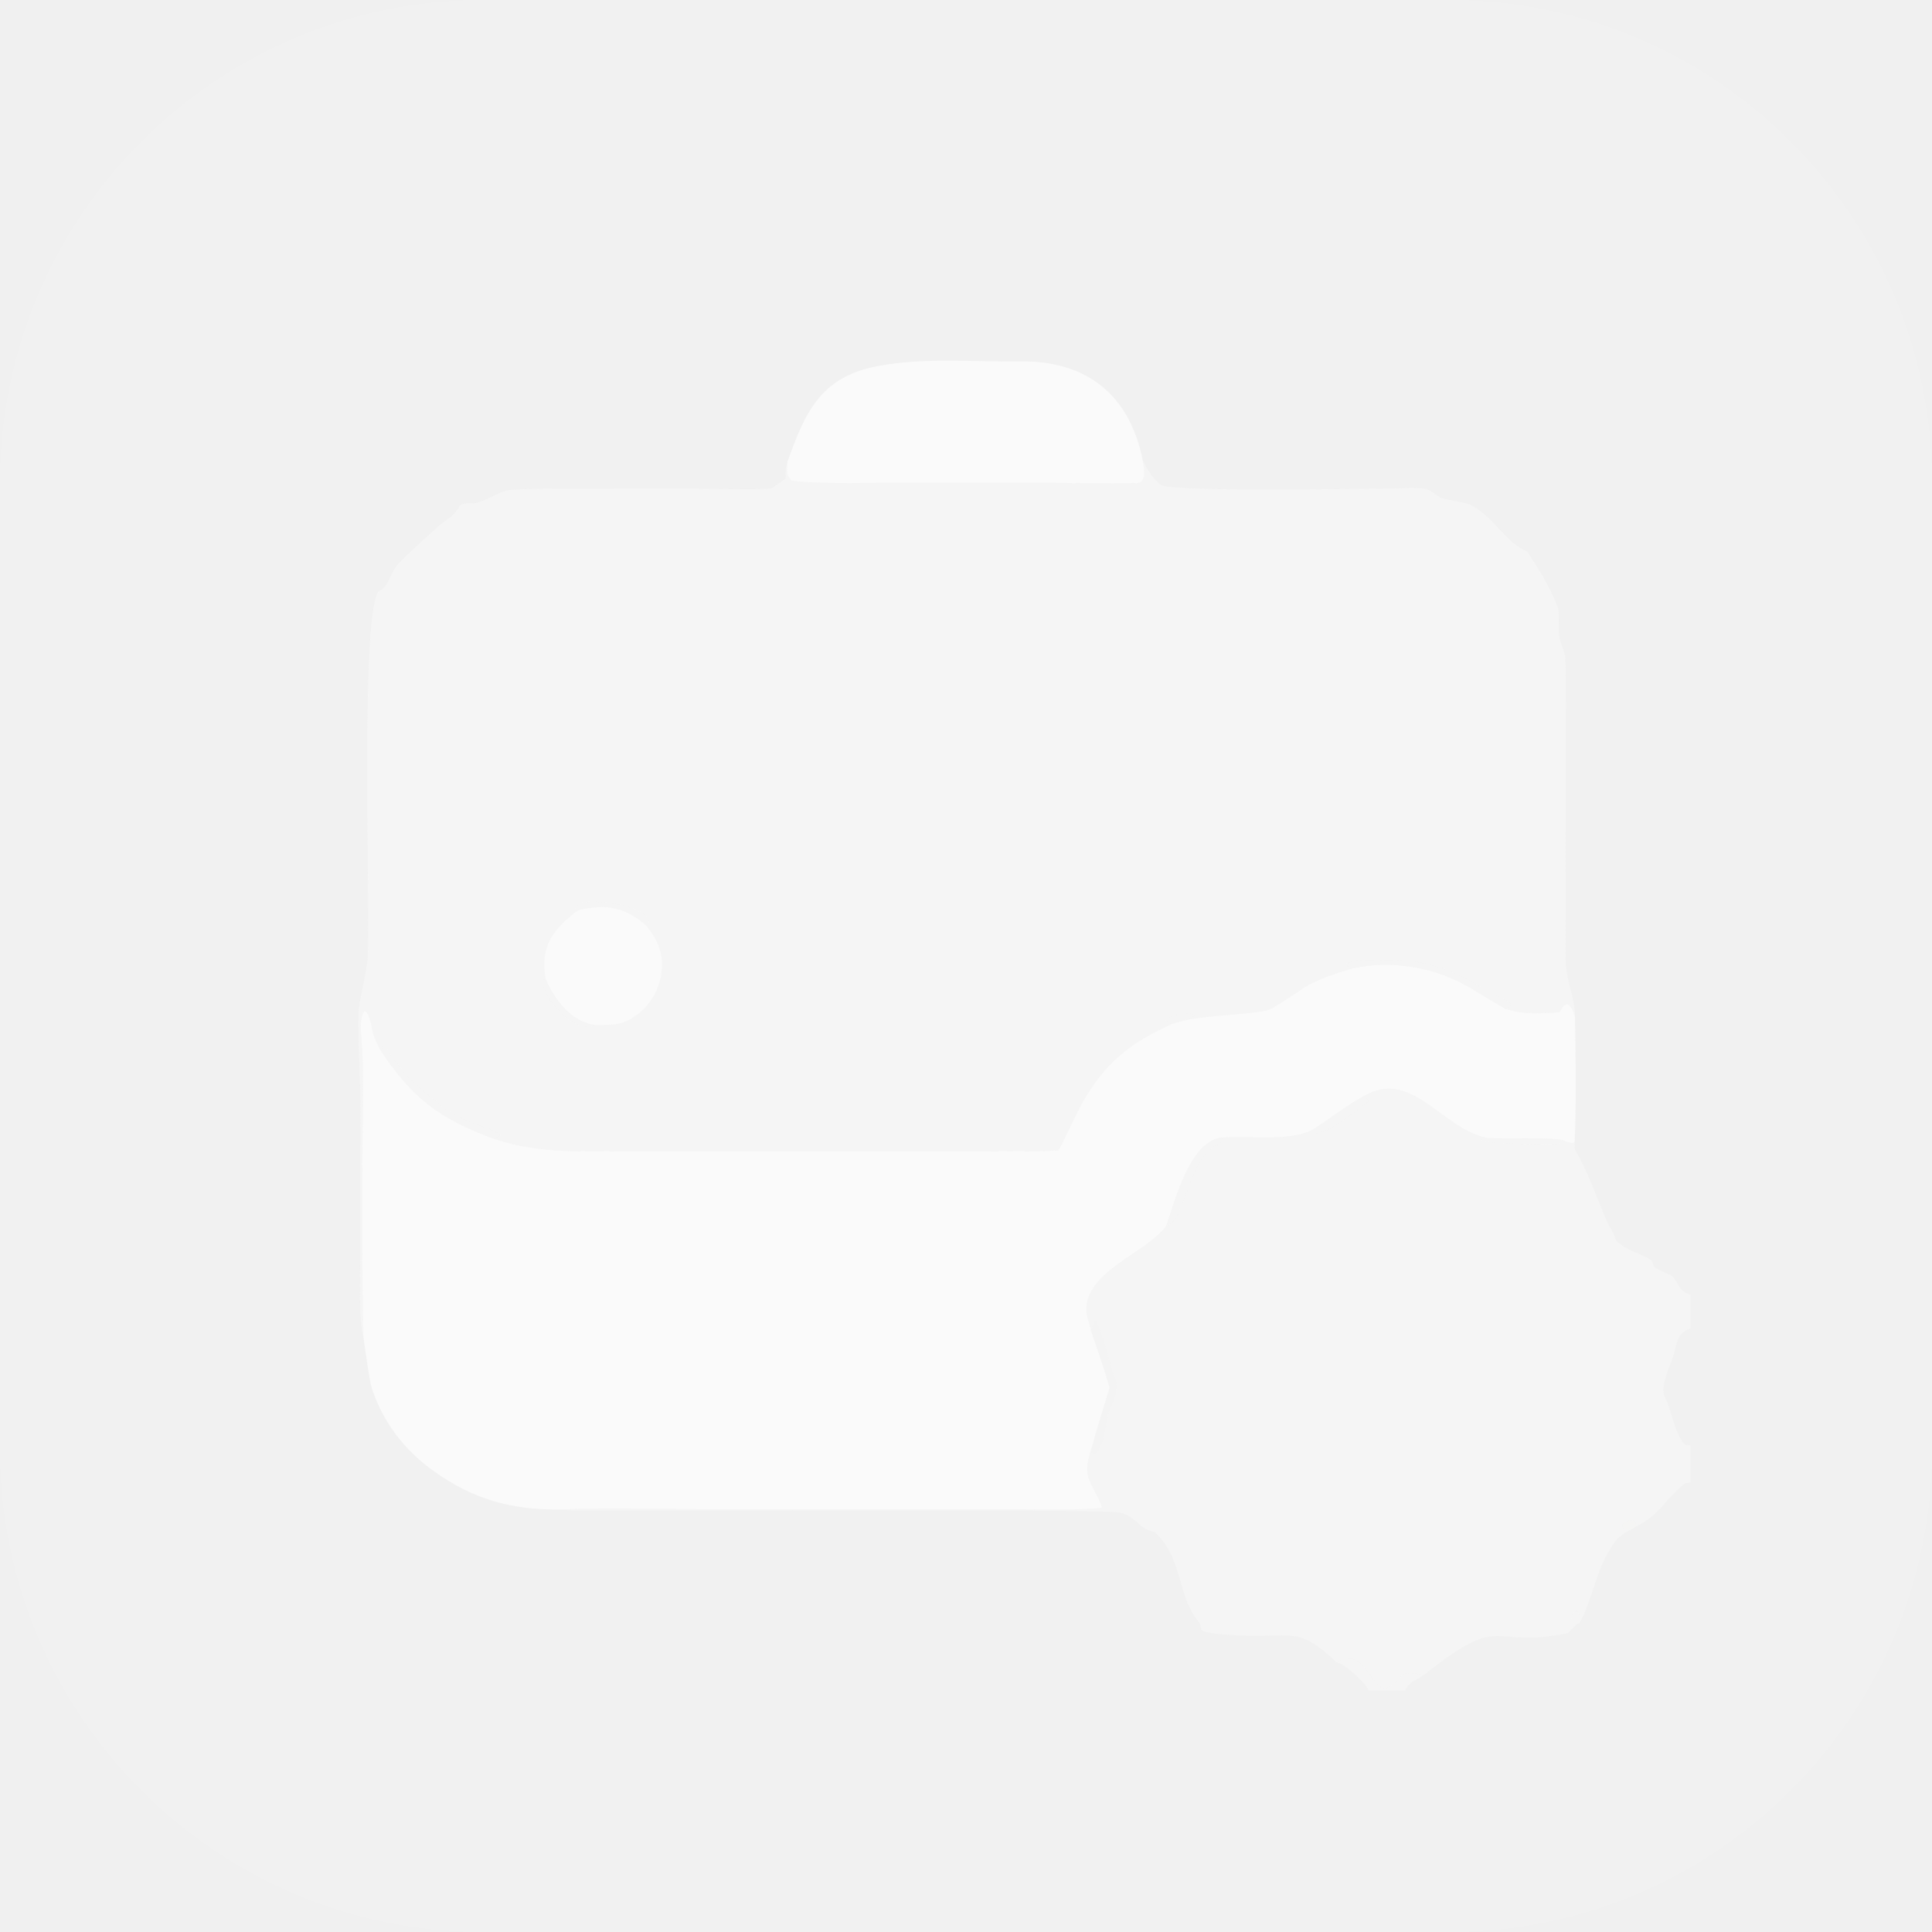
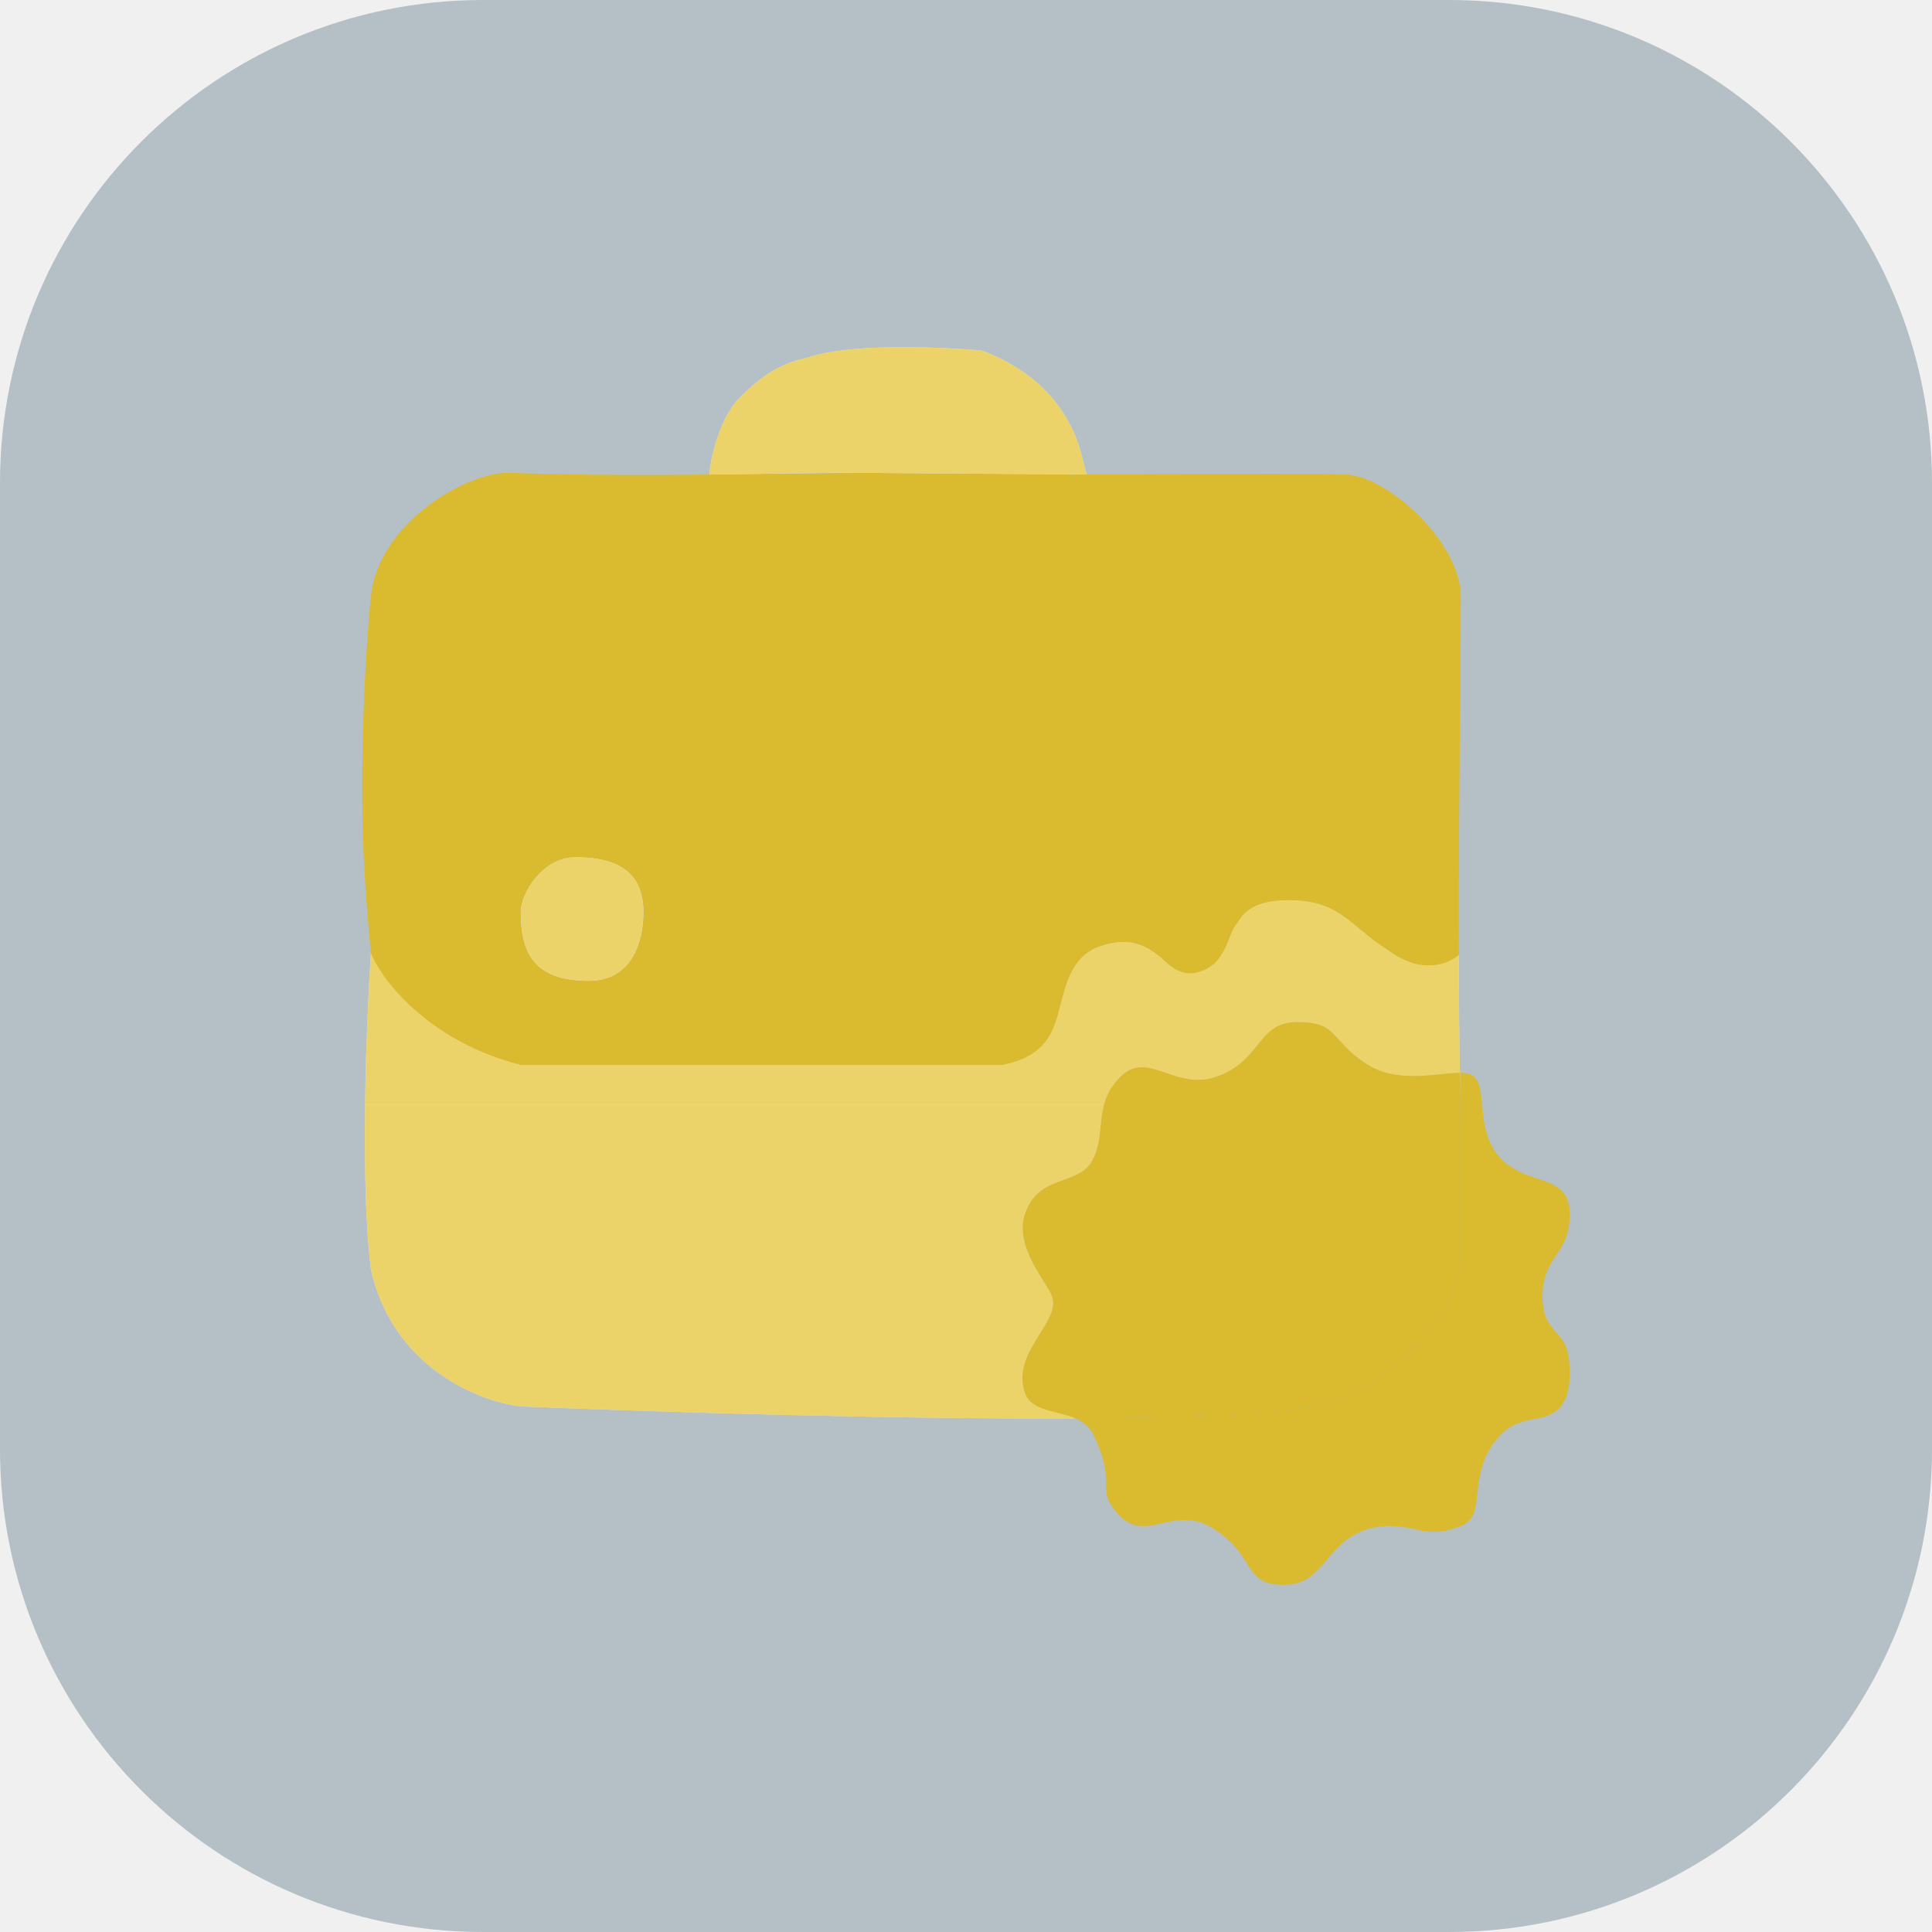
<svg xmlns="http://www.w3.org/2000/svg" width="64" height="64" viewBox="0 0 64 64" fill="none">
-   <rect width="64" height="64" rx="16" fill="#FAFAFA" fill-opacity="0.08" />
-   <g clip-path="url(#clip0_267_2194)">
-     <path d="M37.845 15.209C37.92 15.44 38.254 15.955 38.465 16.067C38.91 16.305 44.935 16.187 45.915 16.188C46.326 16.189 46.782 16.137 47.185 16.188C47.429 16.218 47.539 16.424 47.758 16.497C48.077 16.603 48.499 16.611 48.788 16.764C49.444 17.111 49.966 18.056 50.585 18.262C50.941 18.801 51.406 19.537 51.612 20.156C51.661 20.306 51.617 20.837 51.642 21.045C51.671 21.286 51.847 21.599 51.854 21.813C51.886 22.804 51.873 23.829 51.871 24.82C51.868 27.132 51.865 29.44 51.862 31.751C51.861 32.461 52.186 33.097 52.172 33.664C52.111 33.503 52.061 33.336 51.911 33.259C51.743 33.34 51.776 33.351 51.658 33.531C51.072 33.572 50.409 33.615 49.853 33.408C49.937 33.4 49.978 33.366 50.049 33.322L50.045 33.244C49.727 33.003 49.444 32.963 49.214 32.813C48.236 32.142 47.207 31.77 46.012 31.811C45.692 31.822 44.785 31.726 44.599 31.942C44.679 32.061 44.636 32.022 44.806 32.077C44.272 32.238 43.855 32.365 43.358 32.623C43.03 32.794 42.219 33.429 41.923 33.481C41.074 33.629 40.162 33.625 39.291 33.786C39.41 33.742 39.514 33.721 39.583 33.622C39.407 33.512 38.737 33.615 38.629 33.799C38.707 33.909 38.674 33.874 38.847 33.91C37.452 34.532 36.589 35.203 35.827 36.58C35.557 37.069 35.328 37.629 35.061 38.111C34.044 38.167 32.772 38.134 31.735 38.134L25.849 38.134L21.131 38.134C19.506 38.134 17.874 38.254 16.322 37.708C16.442 37.675 16.491 37.682 16.57 37.602C16.235 37.295 15.314 37.207 14.651 36.651C13.711 35.863 13.425 35.703 12.744 34.639L12.675 34.643L12.611 34.806C12.531 34.652 12.478 34.535 12.409 34.379C12.309 34.155 12.28 33.574 12.079 33.488C11.915 33.675 11.946 34.123 11.968 34.373C12.07 35.528 12.012 36.684 12.01 37.846C11.986 39.993 11.996 42.141 12.038 44.287C11.878 43.818 11.933 42.15 11.933 41.596L11.941 36.62C11.938 35.62 11.844 34.489 11.874 33.516C11.883 33.223 12.154 32.19 12.182 31.68C12.269 30.087 11.93 20.621 12.522 19.605C12.907 19.424 12.937 18.944 13.184 18.688C13.602 18.254 14.056 17.856 14.501 17.451C14.769 17.207 15.097 17.071 15.232 16.742C15.424 16.618 15.564 16.722 15.817 16.652C16.109 16.572 16.619 16.25 16.889 16.23C17.617 16.177 18.487 16.192 19.219 16.19L23.047 16.191C23.845 16.195 24.751 16.223 25.541 16.188L26.024 15.861C26.016 15.611 26.028 15.546 26.084 15.301C26.074 15.584 26.035 15.715 26.211 15.915C26.738 16.034 28.647 15.996 29.251 15.994L34.44 15.991C35.517 15.995 36.599 16.028 37.674 16.001C38.017 15.992 37.879 15.394 37.845 15.209ZM21.439 30.701C21.84 30.025 19.496 29.712 19.153 29.948C19.165 29.94 19.124 30.041 19.062 30.098L19.149 30.151C20.067 29.941 20.737 30.038 21.439 30.701ZM18.075 32.418L17.986 32.476C17.927 33.054 19.056 34.28 19.711 33.957C18.909 33.843 18.37 33.112 18.075 32.418Z" fill="#FAFAFA" fill-opacity="0.502" />
-     <path d="M19.149 30.151C20.067 29.941 20.737 30.038 21.439 30.701C21.814 31.175 21.985 31.602 21.908 32.233C21.839 32.773 21.557 33.263 21.125 33.595C20.618 33.989 20.324 33.937 19.711 33.957C18.909 33.843 18.369 33.112 18.074 32.419C17.882 31.331 18.332 30.779 19.149 30.151Z" fill="#FAFAFA" />
-     <path d="M19.149 30.151L19.061 30.098C19.124 30.041 19.165 29.94 19.153 29.948C19.496 29.712 21.84 30.025 21.439 30.701C20.737 30.038 20.067 29.941 19.149 30.151Z" fill="#FAFAFA" fill-opacity="0.451" />
-     <path d="M19.711 33.957C19.056 34.281 17.927 33.054 17.986 32.476L18.074 32.419C18.369 33.112 18.909 33.843 19.711 33.957Z" fill="#FAFAFA" fill-opacity="0.412" />
-     <path d="M44.806 32.077C46.079 31.804 47.481 32.027 48.604 32.666C49.028 32.907 49.438 33.18 49.853 33.408C50.409 33.615 51.072 33.572 51.658 33.531C51.776 33.351 51.744 33.34 51.911 33.259C52.061 33.336 52.111 33.503 52.172 33.664C52.198 34.834 52.219 36.707 52.161 37.849C52.019 37.887 51.877 37.818 51.746 37.764C51.255 37.669 49.9 37.731 49.279 37.698C47.762 37.421 46.78 35.361 45.164 36.319C44.614 36.61 44.058 37.058 43.522 37.402C42.772 37.836 41.397 37.616 40.444 37.685C39.412 37.834 38.919 39.783 38.634 40.613L38.622 40.629C37.939 41.526 35.944 42.12 35.987 43.432C35.993 43.605 36.112 43.895 36.142 44.086C36.333 44.656 36.602 45.407 36.755 45.976C36.549 46.655 36.327 47.357 36.137 48.039C35.928 48.794 35.98 48.84 36.343 49.557C36.396 49.662 36.482 49.824 36.507 49.939C36.108 50.045 33.136 49.994 32.469 49.993L23.276 49.992C21.945 49.992 19.849 49.929 18.587 50.006C16.934 50.014 15.702 49.689 14.343 48.714C13.406 48.043 12.681 47.107 12.322 45.999C12.228 45.708 12.092 44.65 12.038 44.287C11.996 42.141 11.986 39.993 12.01 37.846C12.013 36.684 12.07 35.528 11.968 34.373C11.946 34.123 11.915 33.675 12.079 33.488C12.281 33.574 12.309 34.155 12.409 34.379C12.478 34.535 12.532 34.652 12.611 34.806C13.674 36.379 14.527 37.042 16.322 37.708C17.874 38.254 19.506 38.134 21.131 38.134L25.849 38.134L31.735 38.134C32.772 38.134 34.044 38.167 35.061 38.111C35.328 37.629 35.557 37.069 35.827 36.58C36.589 35.203 37.452 34.532 38.847 33.91L39.292 33.786C40.162 33.625 41.075 33.629 41.923 33.481C42.219 33.429 43.03 32.794 43.358 32.623C43.855 32.365 44.272 32.238 44.806 32.077Z" fill="#FAFAFA" />
-     <path d="M45.164 36.319C46.78 35.361 47.762 37.421 49.279 37.698L49.094 37.743L49.077 37.801C49.275 37.869 51.482 37.946 51.651 37.892L51.746 37.764C51.877 37.818 52.019 37.887 52.161 37.849C52.16 37.897 52.156 38.056 52.178 38.093C52.615 38.833 52.885 39.67 53.231 40.455C53.339 40.7 53.463 40.829 53.532 41.098C53.998 41.498 54.197 41.437 54.685 41.739C54.772 41.794 54.76 41.926 54.789 41.959C54.869 42.051 55.303 42.206 55.364 42.258C55.682 42.534 55.52 42.716 56 42.891V44.012C55.57 44.149 55.562 44.43 55.45 44.847C55.348 45.23 54.956 45.932 55.16 46.3C55.379 46.695 55.503 47.647 55.847 47.864L56 47.882V49.106C55.953 49.114 55.892 49.123 55.821 49.134C55.169 49.644 54.982 50.194 54.216 50.553L54.148 50.385C53.984 50.347 53.863 50.376 53.745 50.507L53.75 50.607C53.888 50.676 53.916 50.645 54.094 50.634C53.528 50.914 53.443 51.104 53.151 51.657C52.873 52.184 52.617 53.295 52.327 53.755C52.322 53.532 52.356 53.523 52.254 53.36C52.08 53.383 52.068 53.529 52.05 53.68L52.091 53.773L52.212 53.821L51.931 54.103C49.283 54.634 49.828 53.363 47.167 55.489C46.215 55.282 46.557 55.633 45.982 55.895C45.464 56.132 45.293 54.71 44.494 54.97C44.414 54.996 44.334 55.024 44.255 55.053C42.974 53.811 42.73 54.281 40.987 54.174C40.705 54.156 40.108 54.135 39.851 54.026C39.764 54.002 39.777 53.811 39.729 53.755C39.081 52.997 39.15 51.925 38.572 51.112C38.502 51.014 38.358 50.862 38.276 50.765C38.041 50.695 37.91 50.658 37.73 50.483C37.239 50.009 36.967 50.094 36.346 50.072C35.282 50.044 34.218 50.032 33.155 50.038L23.297 50.034L20.347 50.039C19.857 50.04 19.051 50.062 18.587 50.006C19.849 49.929 21.945 49.992 23.276 49.992L32.469 49.993C33.136 49.994 36.108 50.044 36.507 49.939C36.482 49.824 36.396 49.662 36.343 49.557C35.98 48.839 35.928 48.794 36.137 48.039C36.184 48.167 36.152 48.14 36.248 48.191L36.334 48.138C36.627 47.587 36.596 47.377 36.723 46.782C36.856 46.4 37.109 46.054 36.915 45.623C36.789 45.345 36.452 43.859 36.286 43.762C36.196 43.86 36.181 43.957 36.142 44.086C36.112 43.895 35.993 43.605 35.987 43.431C35.944 42.12 37.939 41.526 38.622 40.629L38.634 40.613C39.34 40.399 39.303 38.298 40.419 37.882L40.451 37.782L40.537 37.748L40.444 37.685C41.397 37.616 42.772 37.836 43.522 37.402L43.568 37.533C43.962 37.599 44.917 36.776 45.328 36.493C45.28 36.365 45.308 36.411 45.164 36.319Z" fill="#FAFAFA" fill-opacity="0.498" />
-     <path d="M26.084 15.301C26.657 13.694 27.165 12.493 29.05 12.132C30.621 11.831 32.216 11.995 33.808 11.973C35.983 11.943 37.41 13.074 37.845 15.209C37.879 15.394 38.017 15.992 37.674 16.001C36.599 16.028 35.517 15.995 34.44 15.991L29.251 15.994C28.647 15.995 26.738 16.034 26.211 15.915C26.035 15.715 26.074 15.584 26.084 15.301Z" fill="#FAFAFA" />
-     <path d="M36.142 44.086C36.18 43.957 36.196 43.86 36.285 43.762C36.452 43.859 36.788 45.345 36.914 45.624C37.109 46.054 36.856 46.4 36.723 46.782C36.596 47.378 36.627 47.587 36.334 48.139L36.248 48.191C36.152 48.14 36.184 48.167 36.137 48.039C36.327 47.357 36.549 46.655 36.755 45.976C36.602 45.407 36.333 44.656 36.142 44.086Z" fill="#FAFAFA" fill-opacity="0.392" />
-     <path d="M44.805 32.077C44.635 32.022 44.678 32.061 44.599 31.942C44.784 31.726 45.691 31.822 46.011 31.811C47.206 31.77 48.236 32.142 49.213 32.812C49.443 32.963 49.727 33.003 50.045 33.244L50.049 33.322C49.977 33.366 49.936 33.4 49.853 33.408C49.437 33.18 49.027 32.907 48.603 32.666C47.48 32.027 46.078 31.804 44.805 32.077Z" fill="#FAFAFA" fill-opacity="0.42" />
-     <path d="M12.611 34.806L12.675 34.643L12.744 34.638C13.425 35.702 13.711 35.863 14.651 36.651C15.314 37.207 16.235 37.295 16.57 37.602C16.491 37.682 16.442 37.675 16.322 37.708C14.527 37.042 13.674 36.379 12.611 34.806Z" fill="#FAFAFA" fill-opacity="0.412" />
-     <path d="M44.254 55.053C44.333 55.024 44.413 54.996 44.493 54.97C45.292 54.71 45.463 56.132 45.981 55.895C46.556 55.633 46.214 55.281 47.166 55.489C46.86 55.691 46.728 55.673 46.543 56H45.338C45.224 55.728 44.532 55.108 44.254 55.053Z" fill="#FAFAFA" fill-opacity="0.408" />
-     <path d="M38.634 40.613C38.919 39.783 39.413 37.834 40.444 37.685L40.537 37.748L40.451 37.782L40.419 37.882C39.303 38.298 39.34 40.399 38.634 40.613Z" fill="#FAFAFA" fill-opacity="0.416" />
-     <path d="M43.522 37.402C44.058 37.058 44.613 36.609 45.163 36.318C45.308 36.411 45.279 36.365 45.327 36.493C44.917 36.776 43.961 37.599 43.568 37.533L43.522 37.402Z" fill="#FAFAFA" fill-opacity="0.412" />
-     <path d="M49.279 37.698C49.9 37.731 51.255 37.668 51.746 37.764L51.651 37.892C51.482 37.946 49.275 37.869 49.076 37.801L49.093 37.743L49.279 37.698Z" fill="#FAFAFA" fill-opacity="0.463" />
-     <path d="M38.846 33.91C38.674 33.874 38.707 33.909 38.628 33.799C38.736 33.615 39.407 33.512 39.583 33.622C39.513 33.721 39.41 33.742 39.291 33.786L38.846 33.91Z" fill="#FAFAFA" fill-opacity="0.412" />
-     <path d="M54.093 50.634C53.915 50.645 53.887 50.675 53.749 50.607L53.744 50.507C53.862 50.376 53.983 50.347 54.147 50.385L54.215 50.553L54.093 50.634Z" fill="#FAF9F8" fill-opacity="0.533" />
-     <path d="M52.211 53.82L52.09 53.773L52.05 53.68C52.068 53.528 52.08 53.383 52.253 53.36C52.355 53.523 52.321 53.532 52.326 53.755L52.211 53.82Z" fill="#FAFAFA" fill-opacity="0.525" />
-   </g>
-   <defs>
-     <clipPath id="clip0_267_2194">
-       <rect width="48" height="48" fill="white" transform="translate(8 8)" />
-     </clipPath>
-   </defs>
+   <rect width="64" height="64" rx="16" fill="#003244" fill-opacity="0.25" />
+   <path fill-rule="evenodd" clip-rule="evenodd" d="M35.011 46.798C35.22 46.851 35.434 46.905 35.627 46.988C29.633 47.014 21.85 46.777 17.251 46.588C15.897 46.437 13.009 45.315 12.286 42.041C12.105 40.588 12.068 38.547 12.094 36.584H36.573C36.506 36.826 36.482 37.069 36.458 37.311C36.422 37.675 36.386 38.039 36.205 38.403C36.006 38.804 35.632 38.94 35.237 39.083C34.736 39.265 34.201 39.459 33.949 40.222C33.682 41.026 34.217 41.88 34.577 42.456C34.705 42.661 34.811 42.831 34.851 42.95C34.979 43.333 34.727 43.734 34.447 44.181C34.094 44.741 33.697 45.374 33.947 46.133C34.089 46.564 34.539 46.678 35.011 46.798Z" fill="#FAFAFA" />
+   <path fill-rule="evenodd" clip-rule="evenodd" d="M35.011 46.798C35.22 46.851 35.434 46.905 35.627 46.988C29.633 47.014 21.85 46.777 17.251 46.588C15.897 46.437 13.009 45.315 12.286 42.041C12.105 40.588 12.068 38.547 12.094 36.584H36.573C36.506 36.826 36.482 37.069 36.458 37.311C36.422 37.675 36.386 38.039 36.205 38.403C36.006 38.804 35.632 38.94 35.237 39.083C34.736 39.265 34.201 39.459 33.949 40.222C33.682 41.026 34.217 41.88 34.577 42.456C34.705 42.661 34.811 42.831 34.851 42.95C34.979 43.333 34.727 43.734 34.447 44.181C34.094 44.741 33.697 45.374 33.947 46.133C34.089 46.564 34.539 46.678 35.011 46.798Z" fill="#E3B909" fill-opacity="0.6" />
+   <path fill-rule="evenodd" clip-rule="evenodd" d="M37.108 35.674C36.807 35.977 36.656 36.28 36.573 36.584H12.094C12.12 34.613 12.21 32.72 12.286 31.581C12.737 32.642 14.363 34.548 17.251 35.276C20.123 35.276 29.149 35.276 33.21 35.276C34.183 35.079 34.724 34.654 34.993 33.784C35.269 32.892 35.361 31.707 36.458 31.339C37.55 30.972 38.083 31.448 38.378 31.654C38.669 31.857 39.084 32.544 39.98 32.092C40.583 31.788 40.724 30.953 40.882 30.728C41.121 30.388 41.327 29.819 42.687 29.819C44.302 29.819 44.669 30.58 45.732 31.308C45.858 31.394 45.99 31.485 46.133 31.581C47.146 32.261 47.975 31.934 48.324 31.641C48.328 33.089 48.338 34.441 48.361 35.538C48.181 35.536 47.967 35.558 47.731 35.582C46.988 35.658 46.03 35.757 45.231 35.219C44.791 34.924 44.554 34.66 44.36 34.446C44.03 34.08 43.827 33.855 42.974 33.855C42.267 33.855 41.981 34.211 41.648 34.624C41.345 35.001 41.003 35.427 40.267 35.674C39.637 35.885 39.105 35.704 38.626 35.54C38.074 35.352 37.591 35.187 37.108 35.674Z" fill="#FAFAFA" />
+   <path fill-rule="evenodd" clip-rule="evenodd" d="M37.108 35.674C36.807 35.977 36.656 36.28 36.573 36.584H12.094C12.12 34.613 12.21 32.72 12.286 31.581C12.737 32.642 14.363 34.548 17.251 35.276C20.123 35.276 29.149 35.276 33.21 35.276C34.183 35.079 34.724 34.654 34.993 33.784C35.269 32.892 35.361 31.707 36.458 31.339C37.55 30.972 38.083 31.448 38.378 31.654C38.669 31.857 39.084 32.544 39.98 32.092C40.583 31.788 40.724 30.953 40.882 30.728C41.121 30.388 41.327 29.819 42.687 29.819C44.302 29.819 44.669 30.58 45.732 31.308C45.858 31.394 45.99 31.485 46.133 31.581C47.146 32.261 47.975 31.934 48.324 31.641C48.328 33.089 48.338 34.441 48.361 35.538C48.181 35.536 47.967 35.558 47.731 35.582C46.988 35.658 46.03 35.757 45.231 35.219C44.791 34.924 44.554 34.66 44.36 34.446C44.03 34.08 43.827 33.855 42.974 33.855C42.267 33.855 41.981 34.211 41.648 34.624C41.345 35.001 41.003 35.427 40.267 35.674C39.637 35.885 39.105 35.704 38.626 35.54C38.074 35.352 37.591 35.187 37.108 35.674Z" fill="#E3B909" fill-opacity="0.6" />
+   <path fill-rule="evenodd" clip-rule="evenodd" d="M12.286 31.581C12.737 32.642 14.363 34.548 17.251 35.276C20.123 35.276 29.149 35.276 33.21 35.276C34.183 35.079 34.724 34.654 34.993 33.784C35.269 32.892 35.361 31.707 36.458 31.339C37.55 30.972 38.083 31.448 38.378 31.654C38.669 31.857 39.084 32.544 39.98 32.092C40.583 31.788 40.724 30.953 40.882 30.728C41.121 30.388 41.327 29.819 42.687 29.819C44.302 29.819 44.669 30.58 45.732 31.308C45.858 31.394 45.99 31.485 46.133 31.581C47.146 32.261 47.975 31.934 48.324 31.641C48.313 26.766 48.39 22.997 48.39 19.757C48.39 17.938 45.859 15.664 44.492 15.721C42.974 15.664 39.959 15.71 35.467 15.721C35.493 15.797 35.735 15.607 35.754 15.664L36 15.719L28.68 15.664L23.5 15.721C23.498 15.761 23.5 15.688 23.5 15.721C19.245 15.774 17.277 15.664 16.798 15.664C15.442 15.664 12.534 17.32 12.286 19.757C12.1 21.576 11.861 25.873 12.101 29.307C12.16 30.164 12.225 30.945 12.286 31.581ZM19.056 28.398C17.973 28.398 17.251 29.592 17.251 30.217C17.251 31.581 17.701 32.491 19.508 32.491C20.86 32.491 21.313 31.308 21.313 30.217C21.313 28.852 20.41 28.398 19.056 28.398Z" fill="#E3B909" fill-opacity="0.8" />
+   <path d="M17.251 30.217C17.251 29.592 17.973 28.398 19.056 28.398C20.41 28.398 21.313 28.852 21.313 30.217C21.313 31.308 20.86 32.491 19.508 32.491C17.701 32.491 17.251 31.581 17.251 30.217Z" fill="#FAFAFA" />
+   <path d="M17.251 30.217C17.251 29.592 17.973 28.398 19.056 28.398C20.41 28.398 21.313 28.852 21.313 30.217C21.313 31.308 20.86 32.491 19.508 32.491C17.701 32.491 17.251 31.581 17.251 30.217Z" fill="#E3B909" fill-opacity="0.6" />
+   <path d="M36 15.719L28.68 15.664C29.409 15.67 30.142 15.679 30.875 15.688C32.425 15.706 33.972 15.724 35.467 15.721C35.46 15.703 36.006 15.739 36 15.719Z" fill="#E3B909" fill-opacity="0.8" />
+   <path d="M26.762 11.842C26 12.026 25.403 12.268 24.5 13.178C23.831 13.852 23.526 15.218 23.5 15.721C24.719 15.706 27.404 15.653 28.68 15.664L36 15.719C35.829 15.172 35.754 14.26 34.851 13.178C34.085 12.26 32.951 11.759 32.5 11.607C30.79 11.473 28.114 11.387 26.762 11.842Z" fill="#FAFAFA" />
+   <path d="M26.762 11.842C26 12.026 25.403 12.268 24.5 13.178C23.831 13.852 23.526 15.218 23.5 15.721C24.719 15.706 27.404 15.653 28.68 15.664L36 15.719C35.829 15.172 35.754 14.26 34.851 13.178C34.085 12.26 32.951 11.759 32.5 11.607C30.79 11.473 28.114 11.387 26.762 11.842Z" fill="#E3B909" fill-opacity="0.6" />
+   <path fill-rule="evenodd" clip-rule="evenodd" d="M36.573 36.584C36.656 36.28 36.807 35.977 37.108 35.674C37.591 35.187 38.074 35.352 38.626 35.54C39.105 35.704 39.637 35.885 40.267 35.674C41.003 35.427 41.345 35.001 41.648 34.624C41.981 34.211 42.267 33.855 42.974 33.855C43.827 33.855 44.03 34.08 44.36 34.446C44.554 34.66 44.791 34.924 45.231 35.219C46.03 35.757 46.988 35.658 47.731 35.582C47.967 35.558 48.181 35.536 48.361 35.538C48.369 35.919 48.379 36.27 48.39 36.584H36.573Z" fill="#E3B909" fill-opacity="0.8" />
+   <path fill-rule="evenodd" clip-rule="evenodd" d="M48.39 42.041V36.584V35.538C48.589 35.542 48.745 35.578 48.841 35.674C49.028 35.862 49.06 36.207 49.098 36.61C49.151 37.181 49.215 37.87 49.744 38.403C50.105 38.767 50.538 38.912 50.928 39.043C51.513 39.239 52 39.403 52 40.222C52 40.904 51.774 41.245 51.549 41.586C51.323 41.927 51.097 42.268 51.097 42.95C51.097 43.584 51.292 43.825 51.5 44.084C51.741 44.382 52 44.525 52 45.5C52 46.61 51.496 46.883 50.898 46.994C50.516 47.065 50.095 47.144 49.744 47.498C49.304 47.941 49.11 48.388 49 49C48.884 49.645 48.963 50.267 48.5 50.5C48.065 50.719 47.52 50.803 47.034 50.694C46.512 50.576 45.932 50.446 45.231 50.681C44.61 50.89 44.274 51.29 43.961 51.661C43.592 52.1 43.256 52.5 42.523 52.5C41.753 52.5 41.567 52.206 41.301 51.785C41.099 51.466 40.85 51.074 40.267 50.681C39.575 50.217 39.001 50.346 38.485 50.461C37.991 50.572 37.549 50.672 37.108 50.227C36.649 49.764 36.645 49.513 36.639 49.15C36.634 48.8 36.627 48.346 36.205 47.498C36.079 47.244 35.869 47.093 35.627 46.988C39.24 46.972 42.203 46.862 43.426 46.588C46.675 45.861 48.089 43.253 48.39 42.041Z" fill="#E3B909" fill-opacity="0.8" />
+   <path fill-rule="evenodd" clip-rule="evenodd" d="M35.627 46.988C35.434 46.905 35.22 46.851 35.011 46.798C34.539 46.678 34.089 46.564 33.947 46.133C33.697 45.374 34.094 44.741 34.447 44.181C34.727 43.734 34.979 43.333 34.851 42.95C34.811 42.831 34.705 42.661 34.577 42.456C34.217 41.88 33.682 41.026 33.949 40.222C34.201 39.459 34.736 39.265 35.237 39.083C35.632 38.94 36.006 38.804 36.205 38.403C36.386 38.039 36.422 37.675 36.458 37.311C36.482 37.069 36.506 36.826 36.573 36.584H48.39V42.041C48.089 43.253 46.675 45.861 43.426 46.588C42.203 46.862 39.24 46.972 35.627 46.988Z" fill="#E3B909" fill-opacity="0.8" />
</svg>
